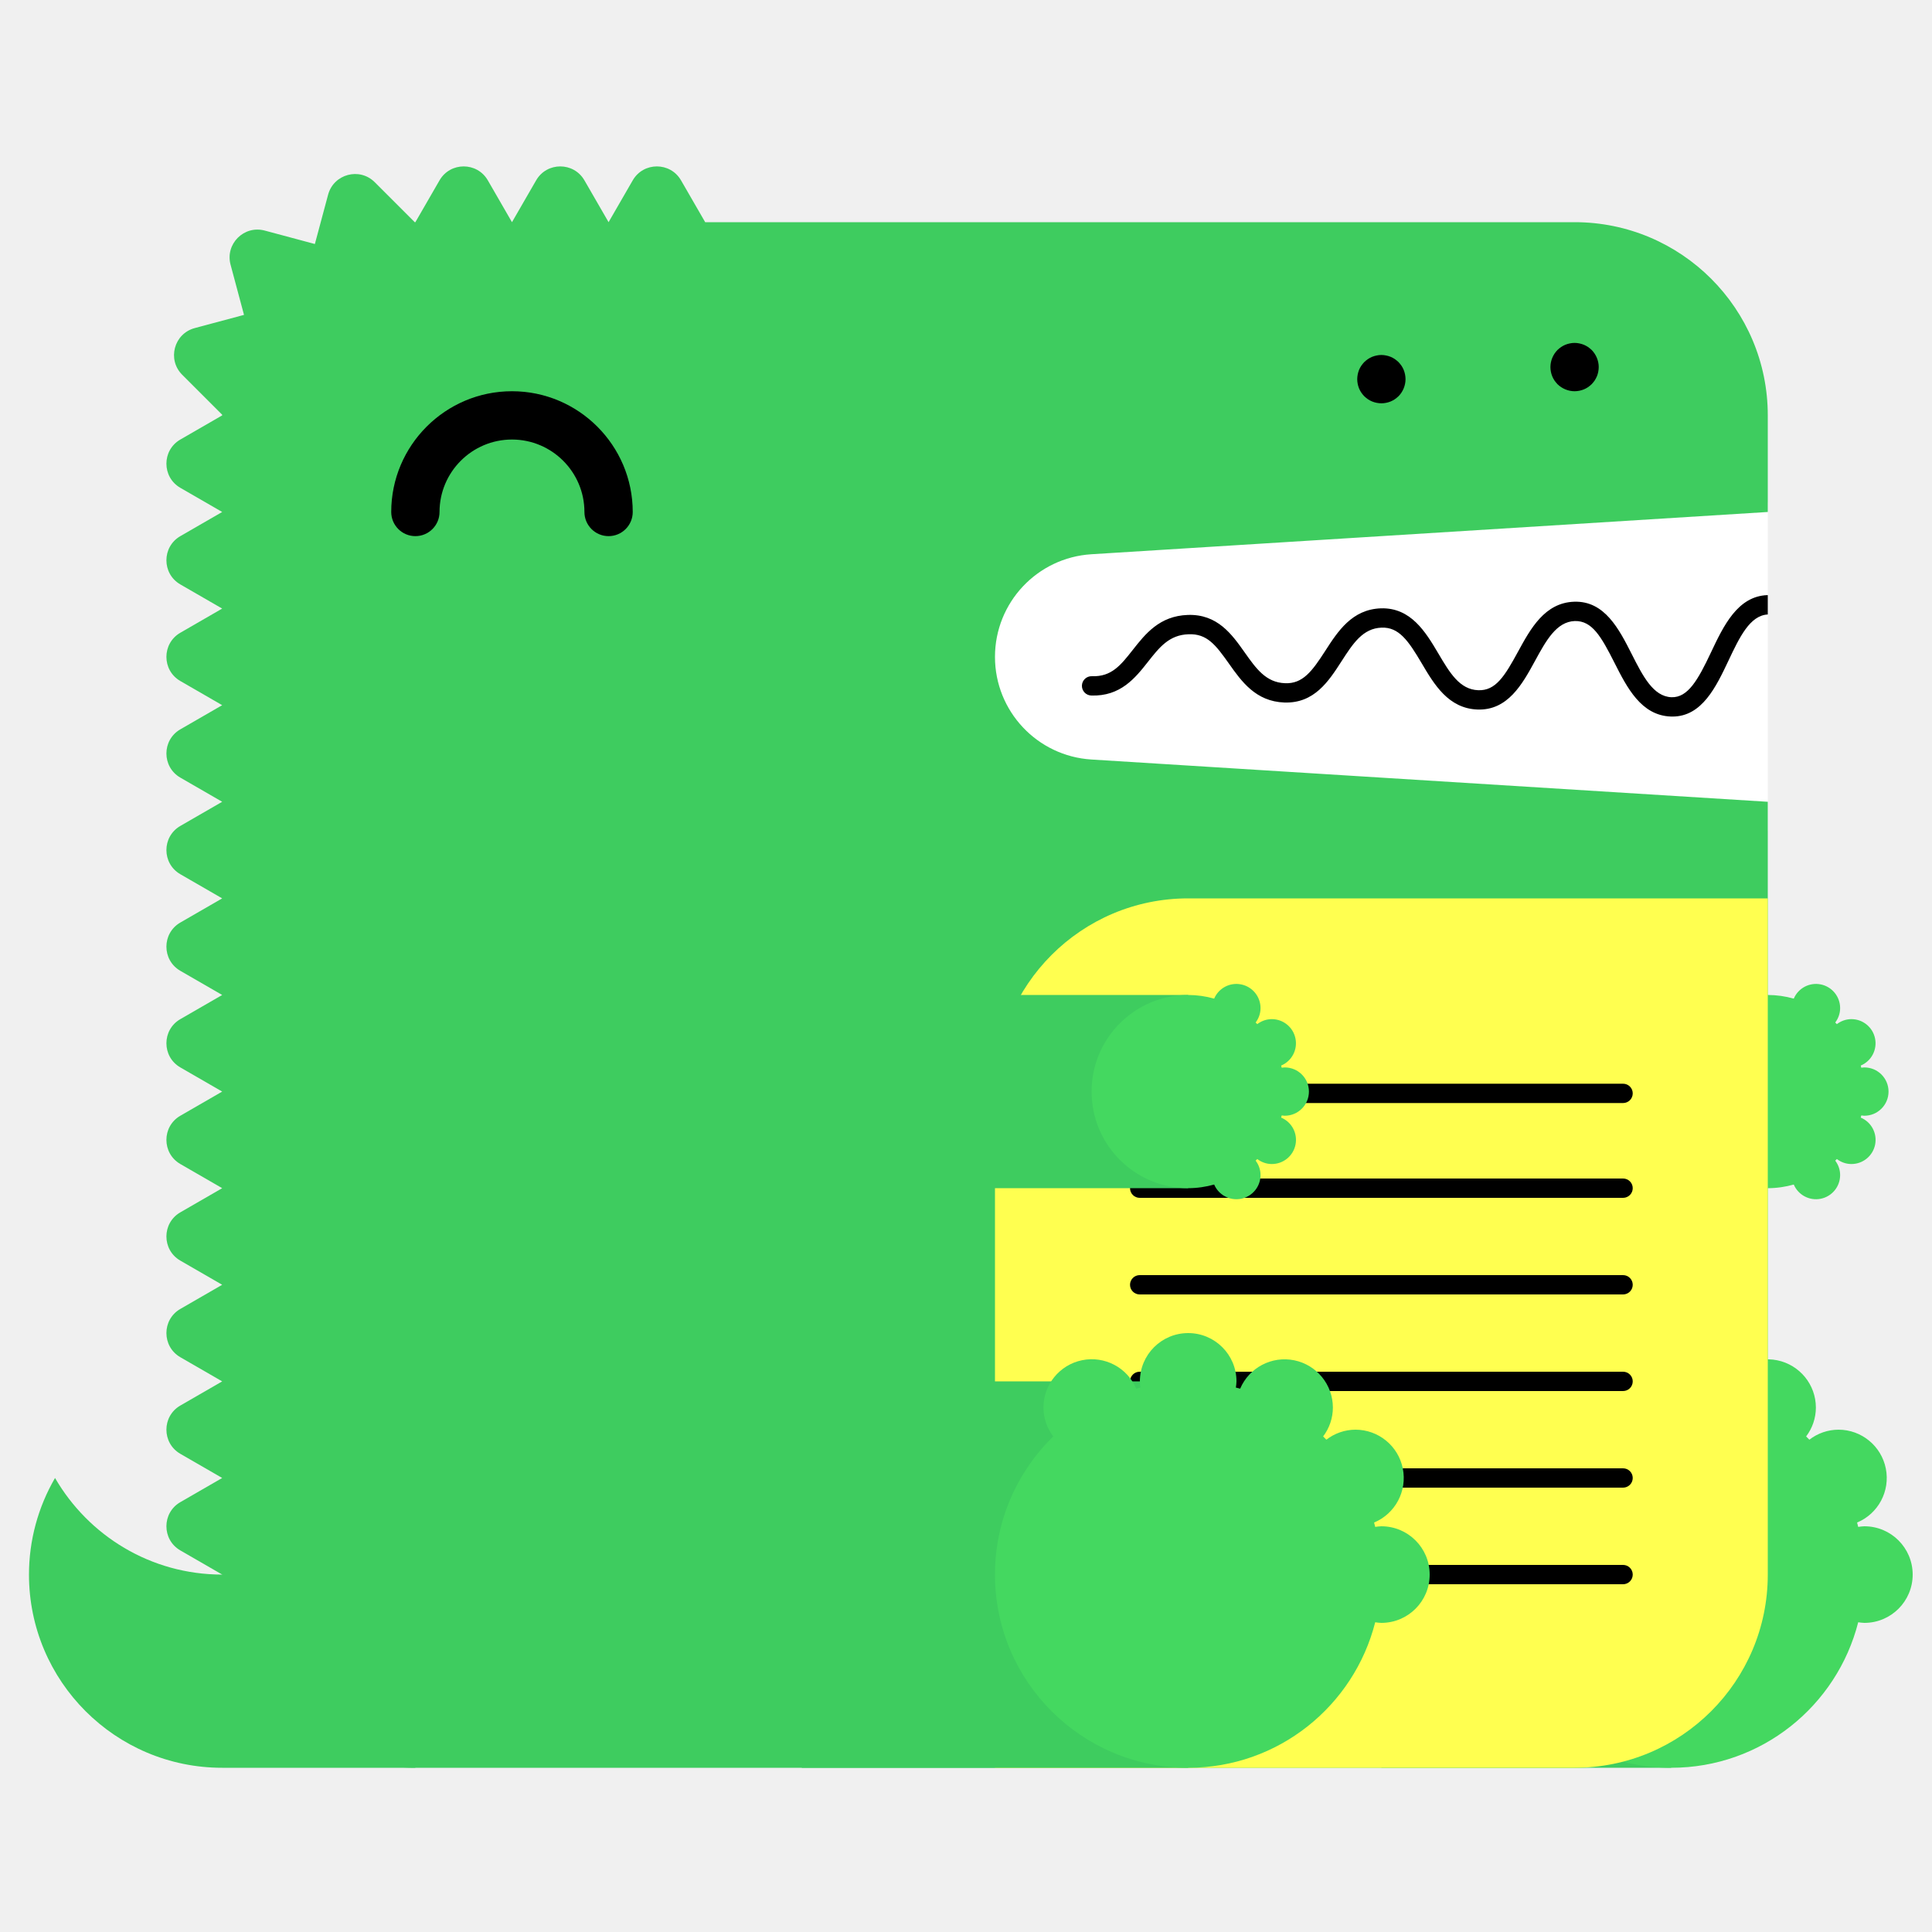
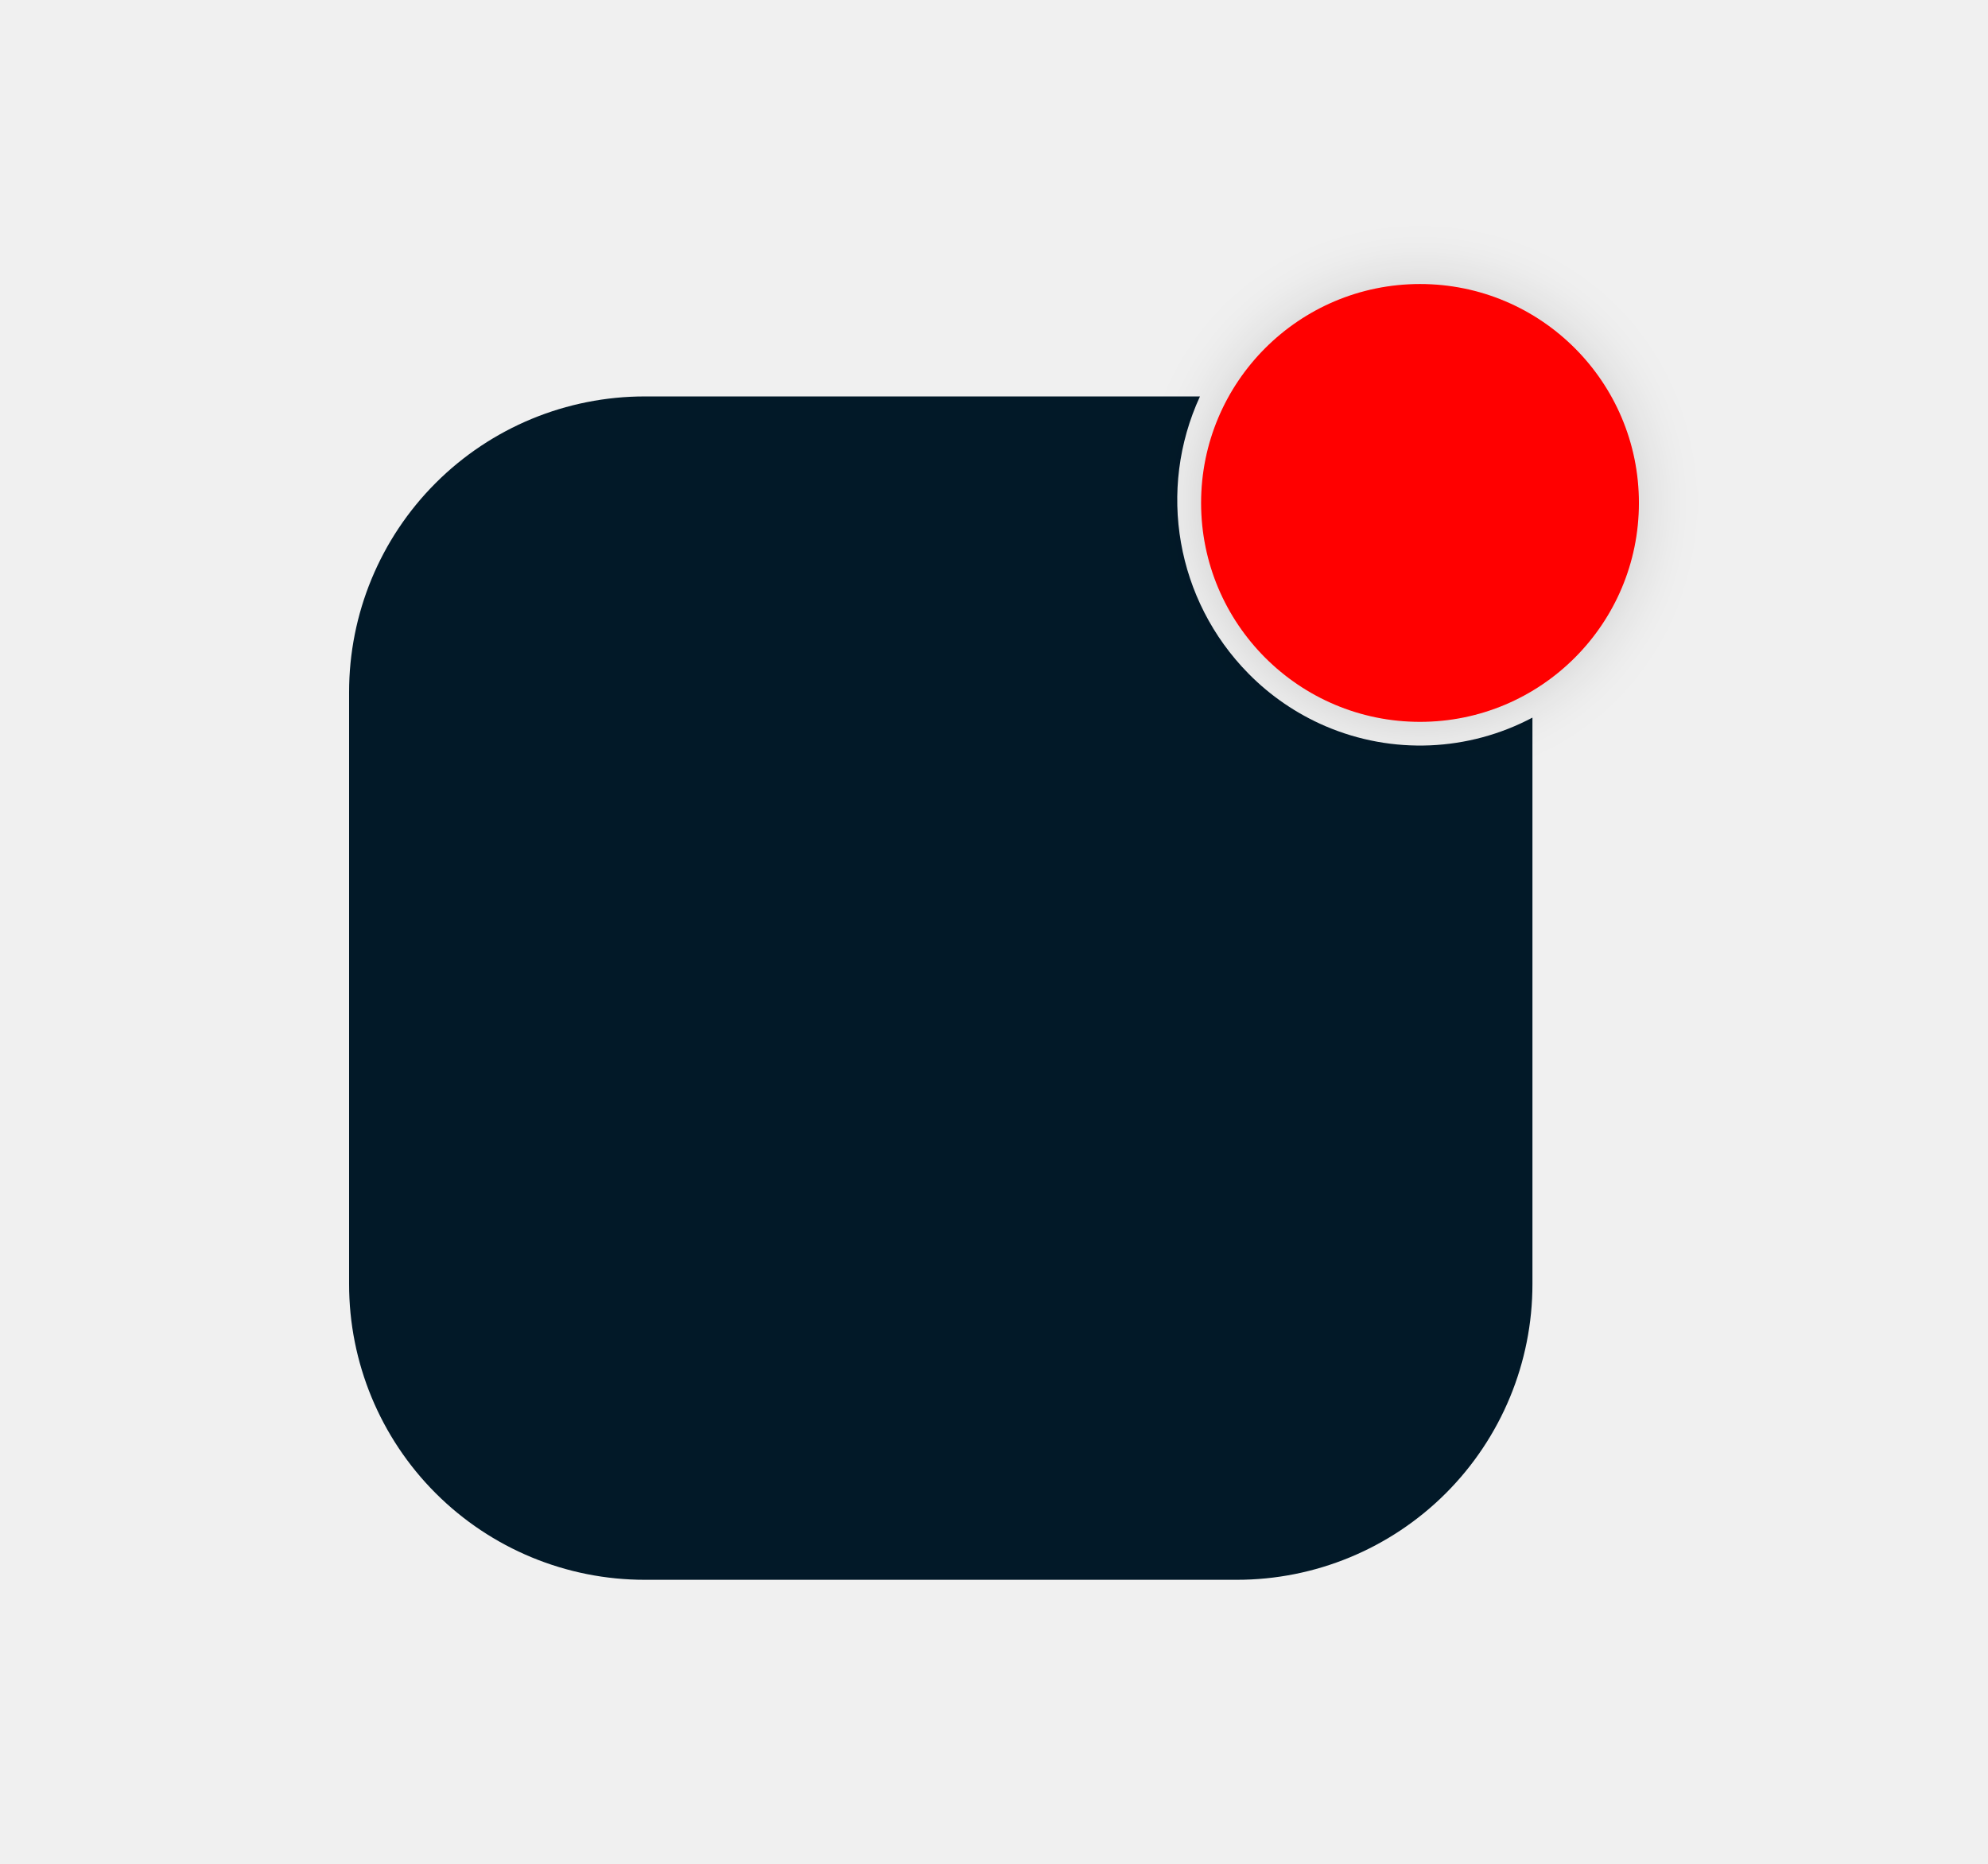
- <svg xmlns="http://www.w3.org/2000/svg" width="200" height="200" viewBox="0 0 200 200">
-   <g fill="none" fill-rule="evenodd">
-     <path fill="#FFF" d="M99 52h84v34H99z" />
-     <path d="M23 163c-7.398 0-13.843-4.027-17.303-10A19.886 19.886 0 0 0 3 163c0 11.046 8.954 20 20 20h20v-20H23z" fill="#3ECC5F" />
-     <path d="M112.98 57.376L183 53V43c0-11.046-8.954-20-20-20H73l-2.5-4.33c-1.112-1.925-3.889-1.925-5 0L63 23l-2.5-4.33c-1.111-1.925-3.889-1.925-5 0L53 23l-2.5-4.33c-1.111-1.925-3.889-1.925-5 0L43 23c-.022 0-.042.003-.065.003l-4.142-4.141c-1.57-1.571-4.252-.853-4.828 1.294l-1.369 5.104-5.192-1.392c-2.148-.575-4.111 1.389-3.535 3.536l1.39 5.193-5.102 1.367c-2.148.576-2.867 3.259-1.296 4.83l4.142 4.142c0 .021-.003.042-.003.064l-4.33 2.5c-1.925 1.111-1.925 3.889 0 5L23 53l-4.33 2.5c-1.925 1.111-1.925 3.889 0 5L23 63l-4.33 2.5c-1.925 1.111-1.925 3.889 0 5L23 73l-4.33 2.5c-1.925 1.111-1.925 3.889 0 5L23 83l-4.33 2.5c-1.925 1.111-1.925 3.889 0 5L23 93l-4.33 2.5c-1.925 1.111-1.925 3.889 0 5L23 103l-4.33 2.5c-1.925 1.111-1.925 3.889 0 5L23 113l-4.33 2.5c-1.925 1.111-1.925 3.889 0 5L23 123l-4.33 2.5c-1.925 1.111-1.925 3.889 0 5L23 133l-4.33 2.5c-1.925 1.111-1.925 3.889 0 5L23 143l-4.33 2.5c-1.925 1.111-1.925 3.889 0 5L23 153l-4.33 2.5c-1.925 1.111-1.925 3.889 0 5L23 163c0 11.046 8.954 20 20 20h120c11.046 0 20-8.954 20-20V83l-70.02-4.376A10.645 10.645 0 0 1 103 68c0-5.621 4.37-10.273 9.98-10.624" fill="#3ECC5F" />
-     <path fill="#3ECC5F" d="M143 183h30v-40h-30z" />
-     <path d="M193 158c-.219 0-.428.037-.639.064-.038-.15-.074-.301-.116-.451A5 5 0 0 0 190.32 148a4.96 4.96 0 0 0-3.016 1.036 26.531 26.531 0 0 0-.335-.336 4.955 4.955 0 0 0 1.011-2.987 5 5 0 0 0-9.599-1.959c-.148-.042-.297-.077-.445-.115.027-.211.064-.42.064-.639a5 5 0 0 0-5-5 5 5 0 0 0-5 5c0 .219.037.428.064.639-.148.038-.297.073-.445.115a4.998 4.998 0 0 0-9.599 1.959c0 1.125.384 2.151 1.011 2.987-3.717 3.632-6.031 8.693-6.031 14.3 0 11.046 8.954 20 20 20 9.339 0 17.16-6.41 19.361-15.064.211.027.42.064.639.064a5 5 0 0 0 5-5 5 5 0 0 0-5-5" fill="#44D860" />
-     <path fill="#3ECC5F" d="M153 123h30v-20h-30z" />
-     <path d="M193 115.5a2.5 2.5 0 1 0 0-5c-.109 0-.214.019-.319.032-.02-.075-.037-.15-.058-.225a2.501 2.501 0 0 0-.963-4.807c-.569 0-1.088.197-1.508.518a6.653 6.653 0 0 0-.168-.168c.314-.417.506-.931.506-1.494a2.5 2.5 0 0 0-4.8-.979A9.987 9.987 0 0 0 183 103c-5.522 0-10 4.478-10 10s4.478 10 10 10c.934 0 1.833-.138 2.69-.377a2.5 2.5 0 0 0 4.8-.979c0-.563-.192-1.077-.506-1.494.057-.055.113-.111.168-.168.42.321.939.518 1.508.518a2.5 2.5 0 0 0 .963-4.807c.021-.074.038-.15.058-.225.105.013.21.032.319.032" fill="#44D860" />
-     <path d="M63 55.5a2.5 2.5 0 0 1-2.5-2.5c0-4.136-3.364-7.5-7.5-7.5s-7.5 3.364-7.5 7.5a2.5 2.5 0 1 1-5 0c0-6.893 5.607-12.5 12.5-12.5S65.5 46.107 65.5 53a2.5 2.5 0 0 1-2.5 2.5" fill="#000" />
-     <path d="M103 183h60c11.046 0 20-8.954 20-20V93h-60c-11.046 0-20 8.954-20 20v70z" fill="#FFFF50" />
-     <path d="M168.02 124h-50.04a1 1 0 1 1 0-2h50.04a1 1 0 1 1 0 2m0 20h-50.04a1 1 0 1 1 0-2h50.04a1 1 0 1 1 0 2m0 20h-50.04a1 1 0 1 1 0-2h50.04a1 1 0 1 1 0 2m0-49.814h-50.04a1 1 0 1 1 0-2h50.04a1 1 0 1 1 0 2m0 19.814h-50.04a1 1 0 1 1 0-2h50.04a1 1 0 1 1 0 2m0 20h-50.04a1 1 0 1 1 0-2h50.04a1 1 0 1 1 0 2M183 61.611c-.012 0-.022-.006-.034-.005-3.09.105-4.552 3.196-5.842 5.923-1.346 2.85-2.387 4.703-4.093 4.647-1.889-.068-2.969-2.202-4.113-4.46-1.314-2.594-2.814-5.536-5.963-5.426-3.046.104-4.513 2.794-5.807 5.167-1.377 2.528-2.314 4.065-4.121 3.994-1.927-.07-2.951-1.805-4.136-3.813-1.321-2.236-2.848-4.75-5.936-4.664-2.994.103-4.465 2.385-5.763 4.4-1.373 2.13-2.335 3.428-4.165 3.351-1.973-.07-2.992-1.51-4.171-3.177-1.324-1.873-2.816-3.993-5.895-3.89-2.928.1-4.399 1.97-5.696 3.618-1.232 1.564-2.194 2.802-4.229 2.724a1 1 0 0 0-.072 2c3.017.101 4.545-1.8 5.872-3.487 1.177-1.496 2.193-2.787 4.193-2.855 1.926-.082 2.829 1.115 4.195 3.045 1.297 1.834 2.769 3.914 5.731 4.021 3.103.104 4.596-2.215 5.918-4.267 1.182-1.834 2.202-3.417 4.15-3.484 1.793-.067 2.769 1.35 4.145 3.681 1.297 2.197 2.766 4.686 5.787 4.796 3.125.108 4.634-2.62 5.949-5.035 1.139-2.088 2.214-4.06 4.119-4.126 1.793-.042 2.728 1.595 4.111 4.33 1.292 2.553 2.757 5.445 5.825 5.556l.169.003c3.064 0 4.518-3.075 5.805-5.794 1.139-2.41 2.217-4.68 4.067-4.773v-2z" fill="#000" />
-     <path fill="#3ECC5F" d="M83 183h40v-40H83z" />
-     <path d="M143 158c-.219 0-.428.037-.639.064-.038-.15-.074-.301-.116-.451A5 5 0 0 0 140.32 148a4.96 4.96 0 0 0-3.016 1.036 26.531 26.531 0 0 0-.335-.336 4.955 4.955 0 0 0 1.011-2.987 5 5 0 0 0-9.599-1.959c-.148-.042-.297-.077-.445-.115.027-.211.064-.42.064-.639a5 5 0 0 0-5-5 5 5 0 0 0-5 5c0 .219.037.428.064.639-.148.038-.297.073-.445.115a4.998 4.998 0 0 0-9.599 1.959c0 1.125.384 2.151 1.011 2.987-3.717 3.632-6.031 8.693-6.031 14.3 0 11.046 8.954 20 20 20 9.339 0 17.16-6.41 19.361-15.064.211.027.42.064.639.064a5 5 0 0 0 5-5 5 5 0 0 0-5-5" fill="#44D860" />
-     <path fill="#3ECC5F" d="M83 123h40v-20H83z" />
-     <path d="M133 115.5a2.5 2.5 0 1 0 0-5c-.109 0-.214.019-.319.032-.02-.075-.037-.15-.058-.225a2.501 2.501 0 0 0-.963-4.807c-.569 0-1.088.197-1.508.518a6.653 6.653 0 0 0-.168-.168c.314-.417.506-.931.506-1.494a2.5 2.5 0 0 0-4.8-.979A9.987 9.987 0 0 0 123 103c-5.522 0-10 4.478-10 10s4.478 10 10 10c.934 0 1.833-.138 2.69-.377a2.5 2.5 0 0 0 4.8-.979c0-.563-.192-1.077-.506-1.494.057-.055.113-.111.168-.168.42.321.939.518 1.508.518a2.5 2.5 0 0 0 .963-4.807c.021-.074.038-.15.058-.225.105.013.21.032.319.032" fill="#44D860" />
-     <path d="M143 41.75c-.16 0-.33-.02-.49-.05a2.52 2.52 0 0 1-.47-.14c-.15-.06-.29-.14-.431-.23-.13-.09-.259-.2-.38-.31-.109-.12-.219-.24-.309-.38s-.17-.28-.231-.43a2.619 2.619 0 0 1-.189-.96c0-.16.02-.33.05-.49.03-.16.08-.31.139-.47.061-.15.141-.29.231-.43.09-.13.2-.26.309-.38.121-.11.25-.22.38-.31.141-.09.281-.17.431-.23.149-.06.31-.11.47-.14.32-.07.65-.07.98 0 .159.03.32.08.47.14.149.06.29.14.43.23.13.09.259.2.38.31.11.12.22.25.31.38.09.14.17.28.23.43.06.16.11.31.14.47.029.16.05.33.05.49 0 .66-.271 1.31-.73 1.77-.121.11-.25.22-.38.31-.14.09-.281.17-.43.23a2.565 2.565 0 0 1-.96.19m20-1.25c-.66 0-1.3-.27-1.771-.73a3.802 3.802 0 0 1-.309-.38c-.09-.14-.17-.28-.231-.43a2.619 2.619 0 0 1-.189-.96c0-.66.27-1.3.729-1.77.121-.11.25-.22.38-.31.141-.09.281-.17.431-.23.149-.06.31-.11.47-.14.32-.07.66-.07.98 0 .159.03.32.08.47.14.149.06.29.14.43.23.13.09.259.2.38.31.459.47.73 1.11.73 1.77 0 .16-.021.33-.05.49-.03.16-.08.32-.14.47-.07.15-.14.29-.23.43-.09.13-.2.26-.31.38-.121.11-.25.22-.38.31-.14.09-.281.17-.43.23a2.565 2.565 0 0 1-.96.19" fill="#000" />
+ <svg xmlns="http://www.w3.org/2000/svg" width="336" height="315" viewBox="0 0 336 315">
+   <defs>
+     <style>
+       .cls-1 {
+         clip-path: url(#clip-Artboard_16);
+       }
+ 
+       .cls-2 {
+         fill: #021928;
+       }
+ 
+       .cls-3 {
+         fill: red;
+       }
+ 
+       .cls-4 {
+         filter: url(#Ellipse_1);
+       }
+     </style>
+     <filter id="Ellipse_1" x="188.001" y="33.001" width="104" height="104" filterUnits="userSpaceOnUse">
+       <feOffset input="SourceAlpha" />
+       <feGaussianBlur stdDeviation="5" result="blur" />
+       <feFlood flood-opacity="0.149" />
+       <feComposite operator="in" in2="blur" />
+       <feComposite in="SourceGraphic" />
+     </filter>
+     <clipPath id="clip-Artboard_16">
+       <rect width="336" height="315" />
+     </clipPath>
+   </defs>
+   <g id="Artboard_16" data-name="Artboard – 16" class="cls-1">
+     <g id="Group_9" data-name="Group 9" transform="translate(-658.999 -111.999)">
+       <path id="Subtraction_1" data-name="Subtraction 1" class="cls-2" d="M20435,15153h-100a49.958,49.958,0,0,1-50-50v-100a49.961,49.961,0,0,1,50-50h93.809a41.8,41.8,0,0,0,8.2,46.842,40.861,40.861,0,0,0,13.033,8.894,40.578,40.578,0,0,0,34.961-1.455V15103a49.958,49.958,0,0,1-50,50Z" transform="translate(-19567 -14774)" />
+       <g class="cls-4" transform="matrix(1, 0, 0, 1, 659, 112)">
+         <circle id="Ellipse_1-2" data-name="Ellipse 1" class="cls-3" cx="37" cy="37" r="37" transform="translate(203 48)" />
+       </g>
+     </g>
  </g>
</svg>
